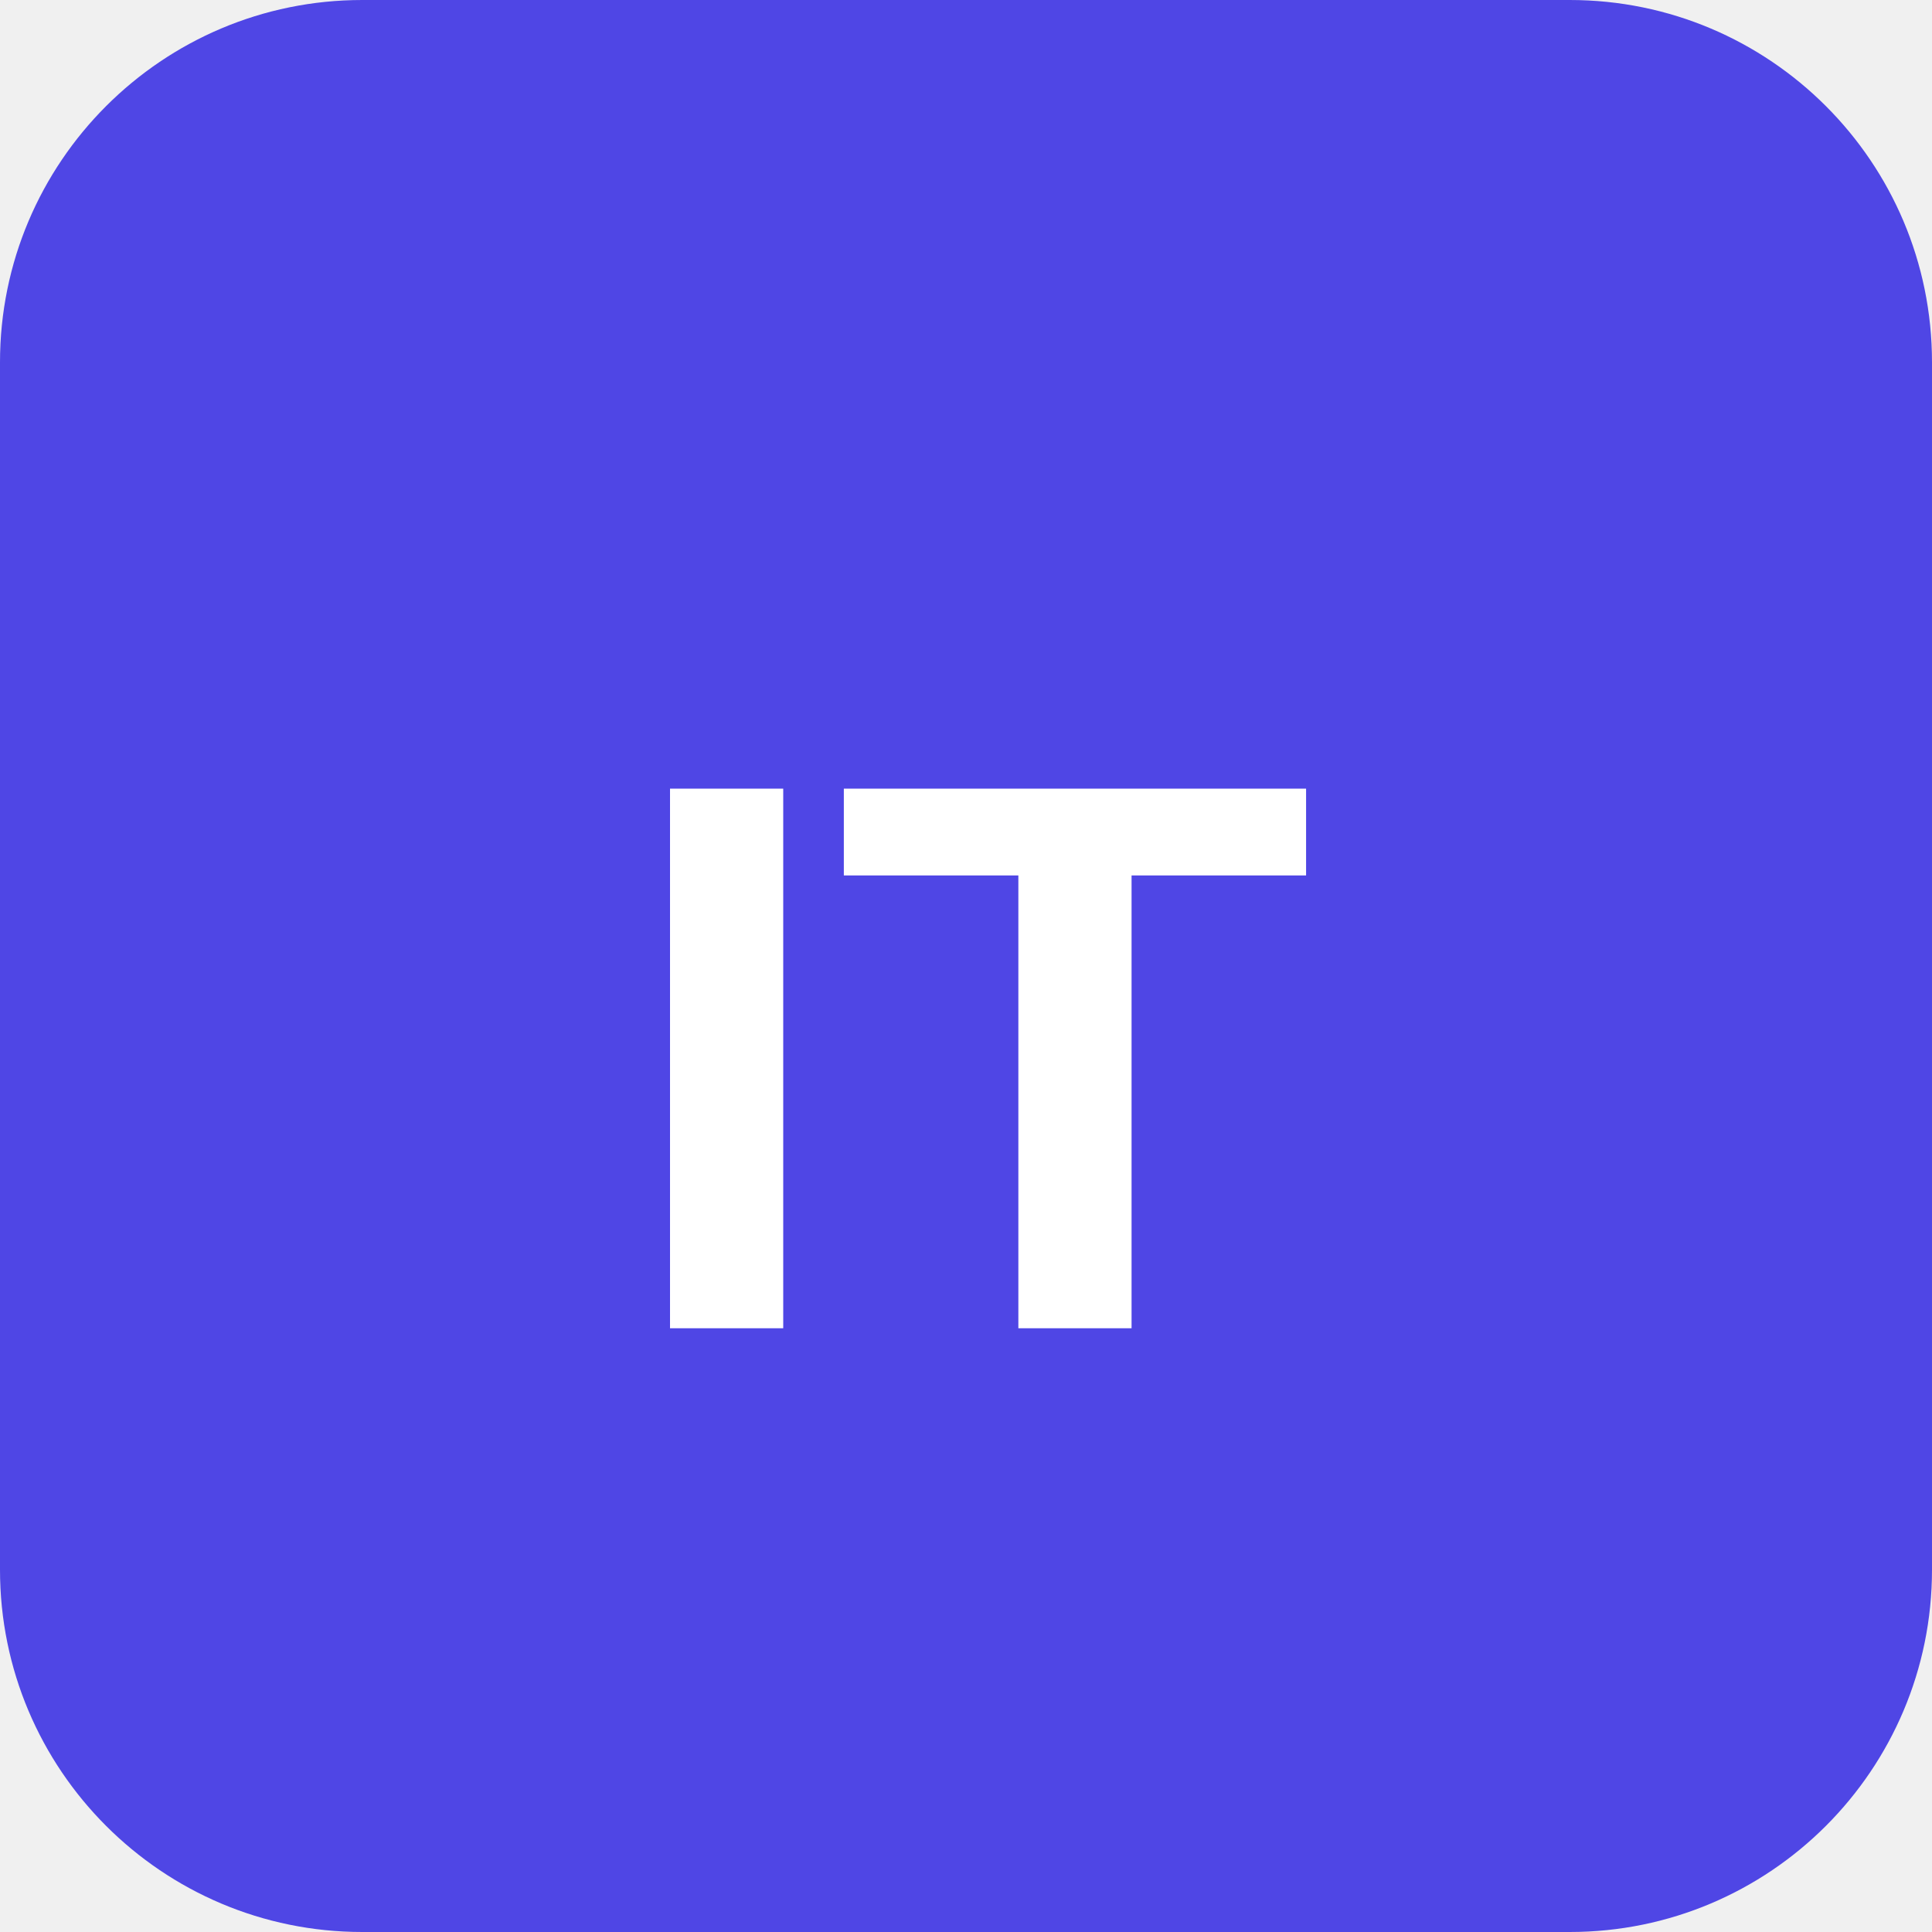
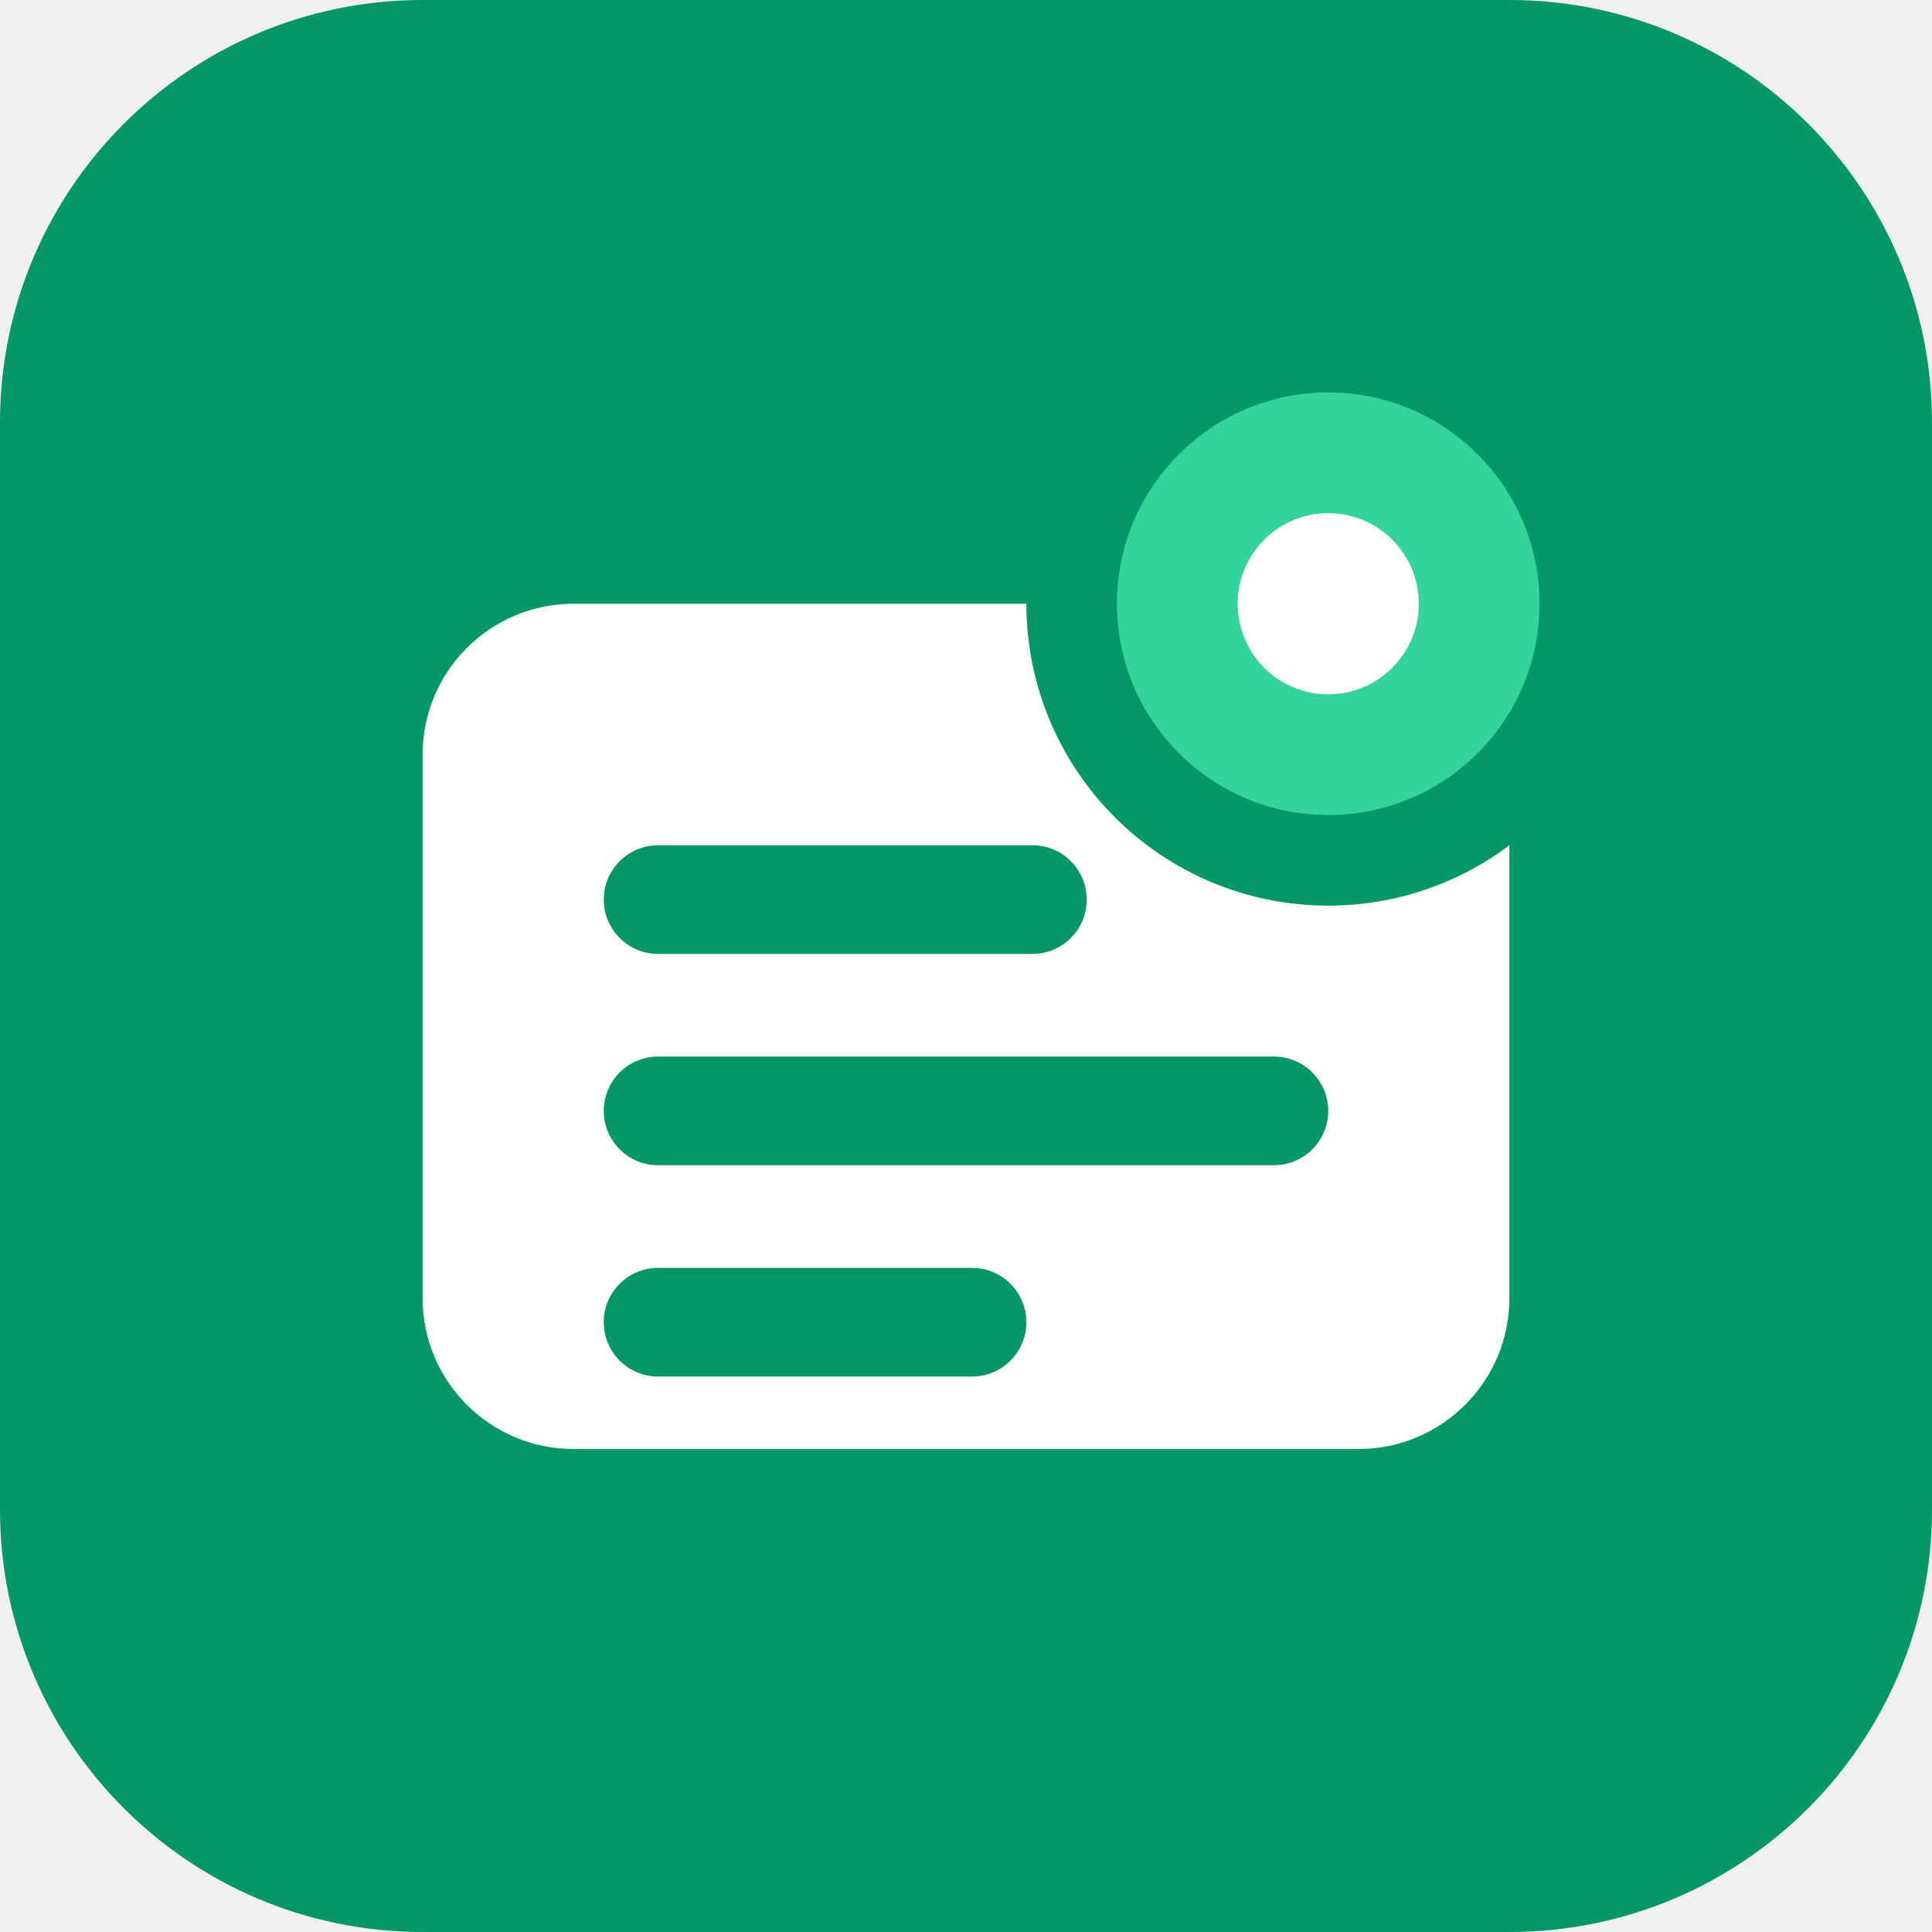
- <svg xmlns="http://www.w3.org/2000/svg" width="32" height="32" viewBox="0 0 32 32">
-   <rect width="32" height="32" rx="6" fill="#4F46E5" />
-   <text x="16" y="22" font-family="Arial,sans-serif" font-weight="bold" font-size="13" fill="white" text-anchor="middle">IT</text>
+ <svg xmlns="http://www.w3.org/2000/svg" viewBox="0 0 32 32">
+   <rect width="32" height="32" rx="7" fill="#059669" />
+   <rect x="7" y="10" width="18" height="14" rx="2.5" fill="white" />
+   <rect x="10" y="14" width="8" height="1.8" rx="0.9" fill="#059669" />
+   <rect x="10" y="17.5" width="12" height="1.8" rx="0.9" fill="#059669" />
+   <rect x="10" y="21" width="7" height="1.8" rx="0.9" fill="#059669" />
+   <circle cx="22" cy="10" r="5" fill="#059669" />
+   <circle cx="22" cy="10" r="3.5" fill="#34d399" />
+   <circle cx="22" cy="10" r="1.5" fill="white" />
</svg>
